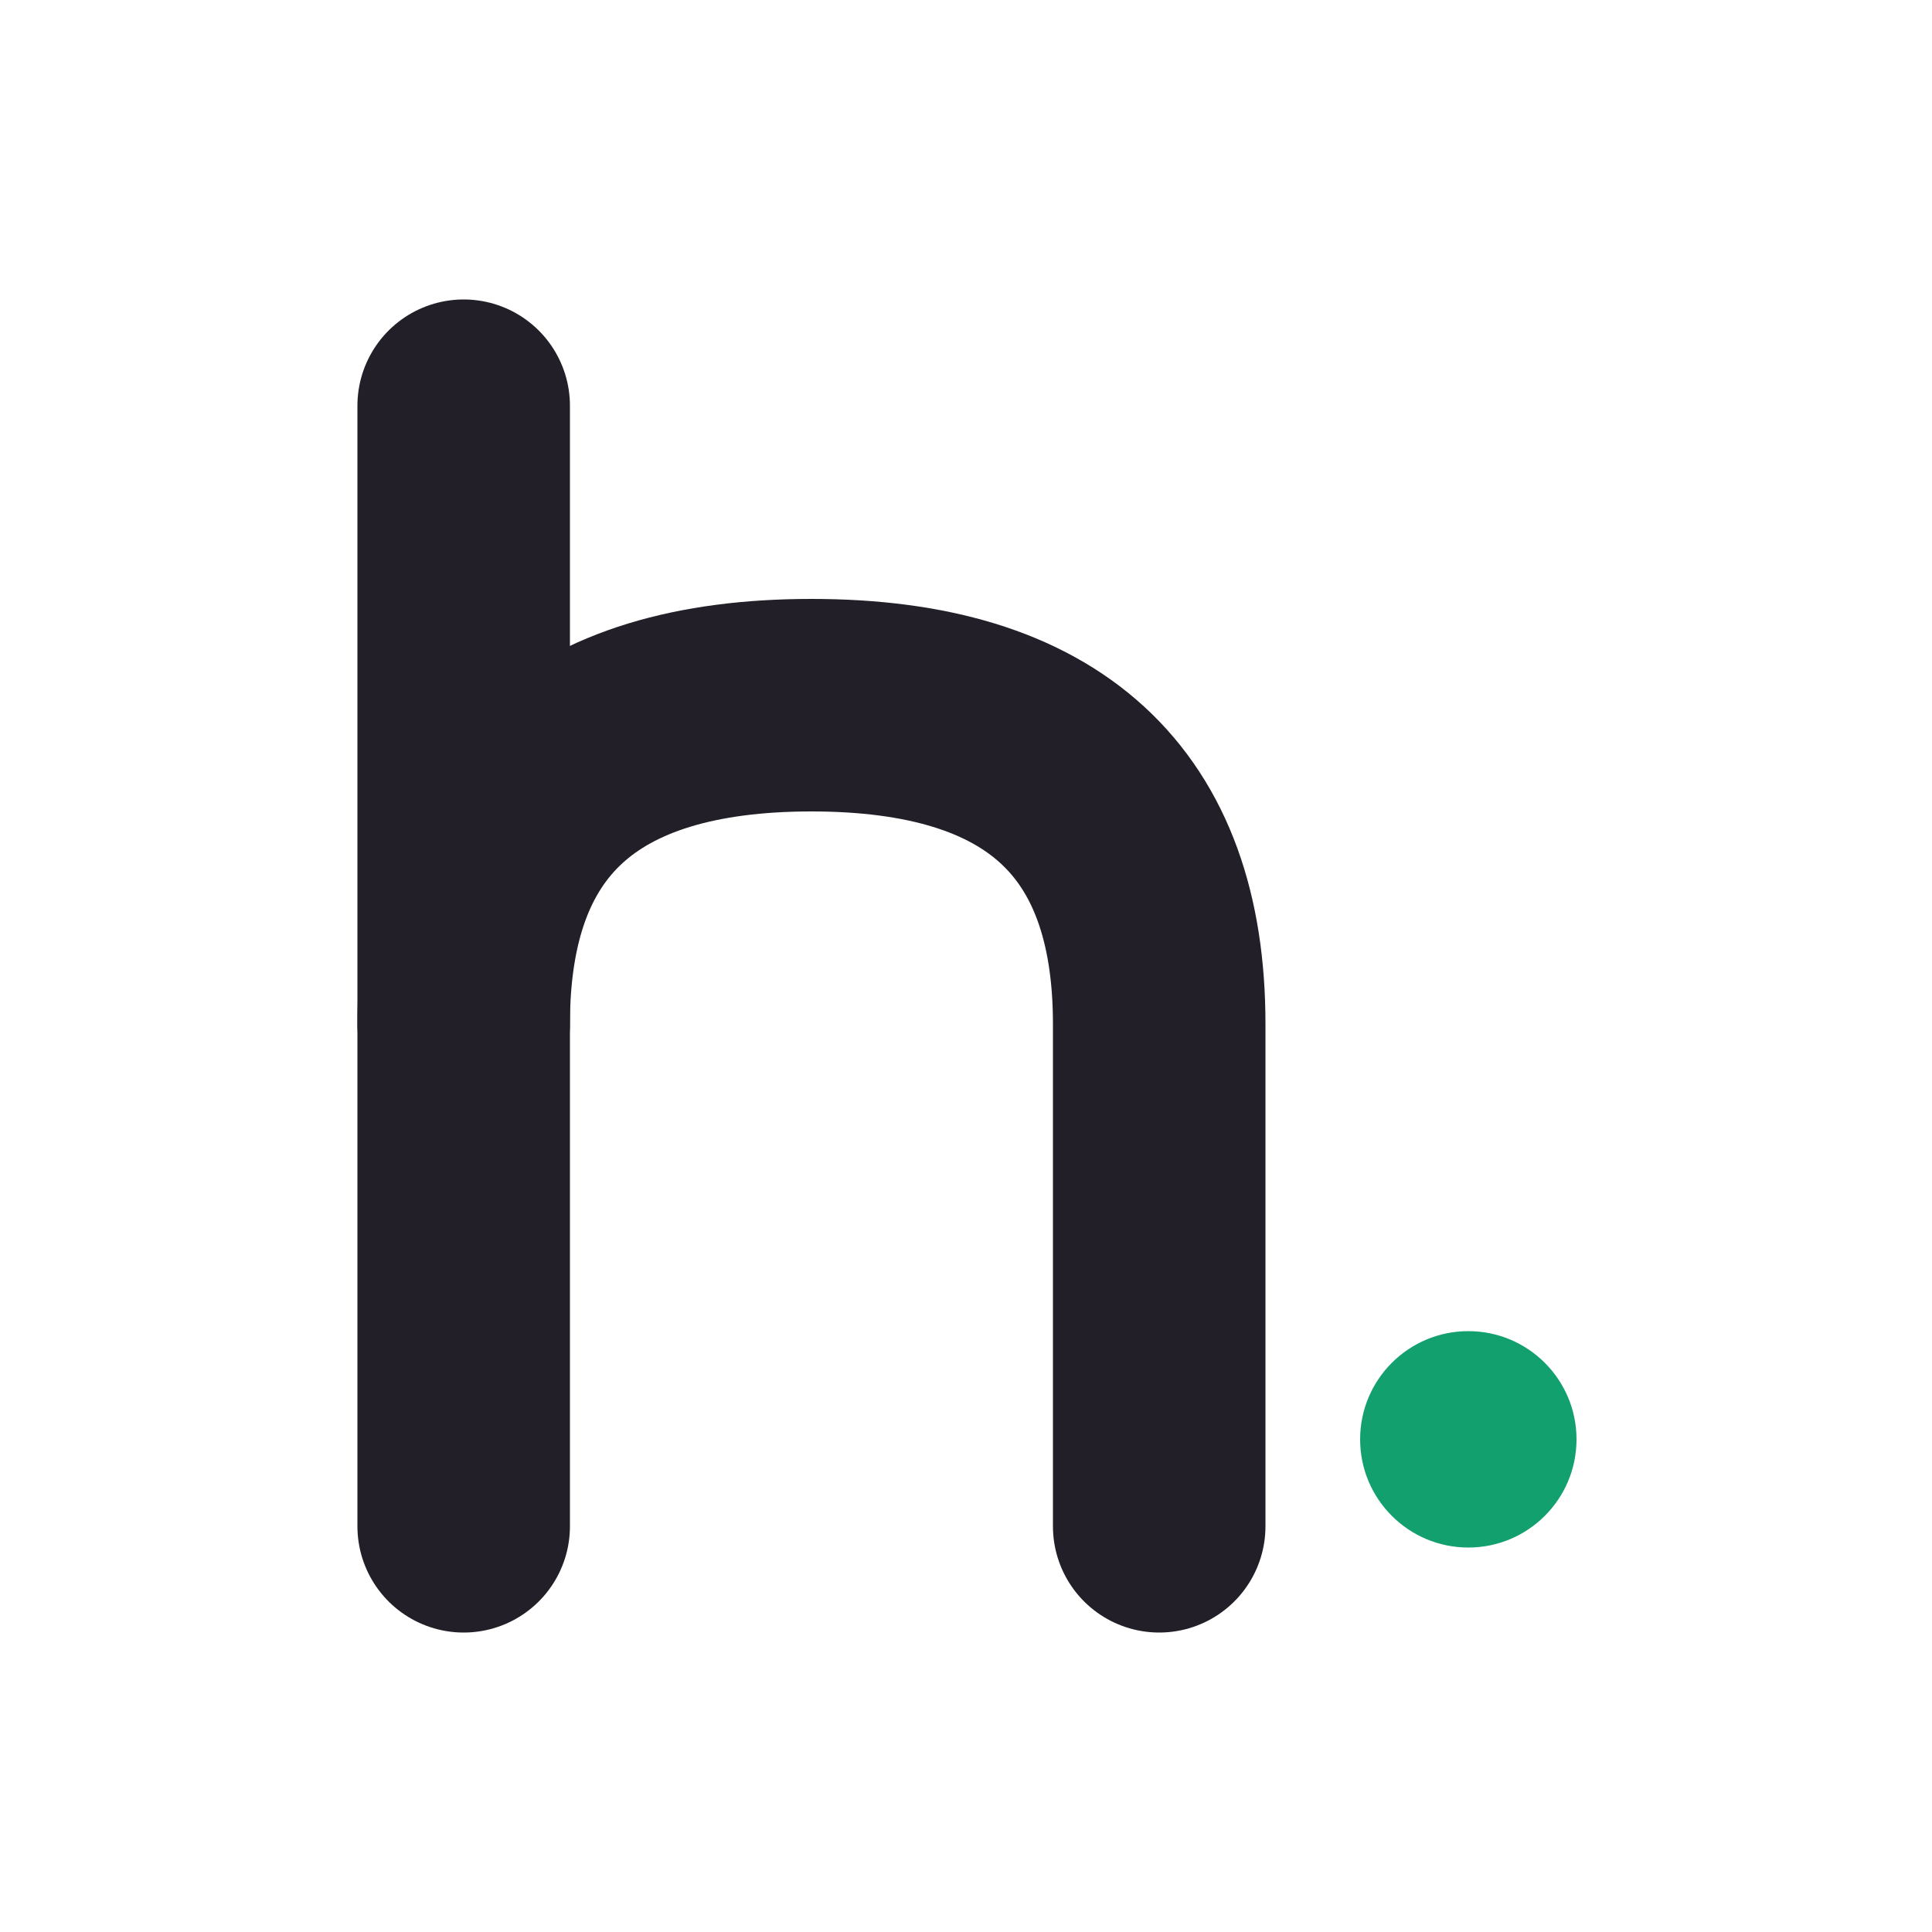
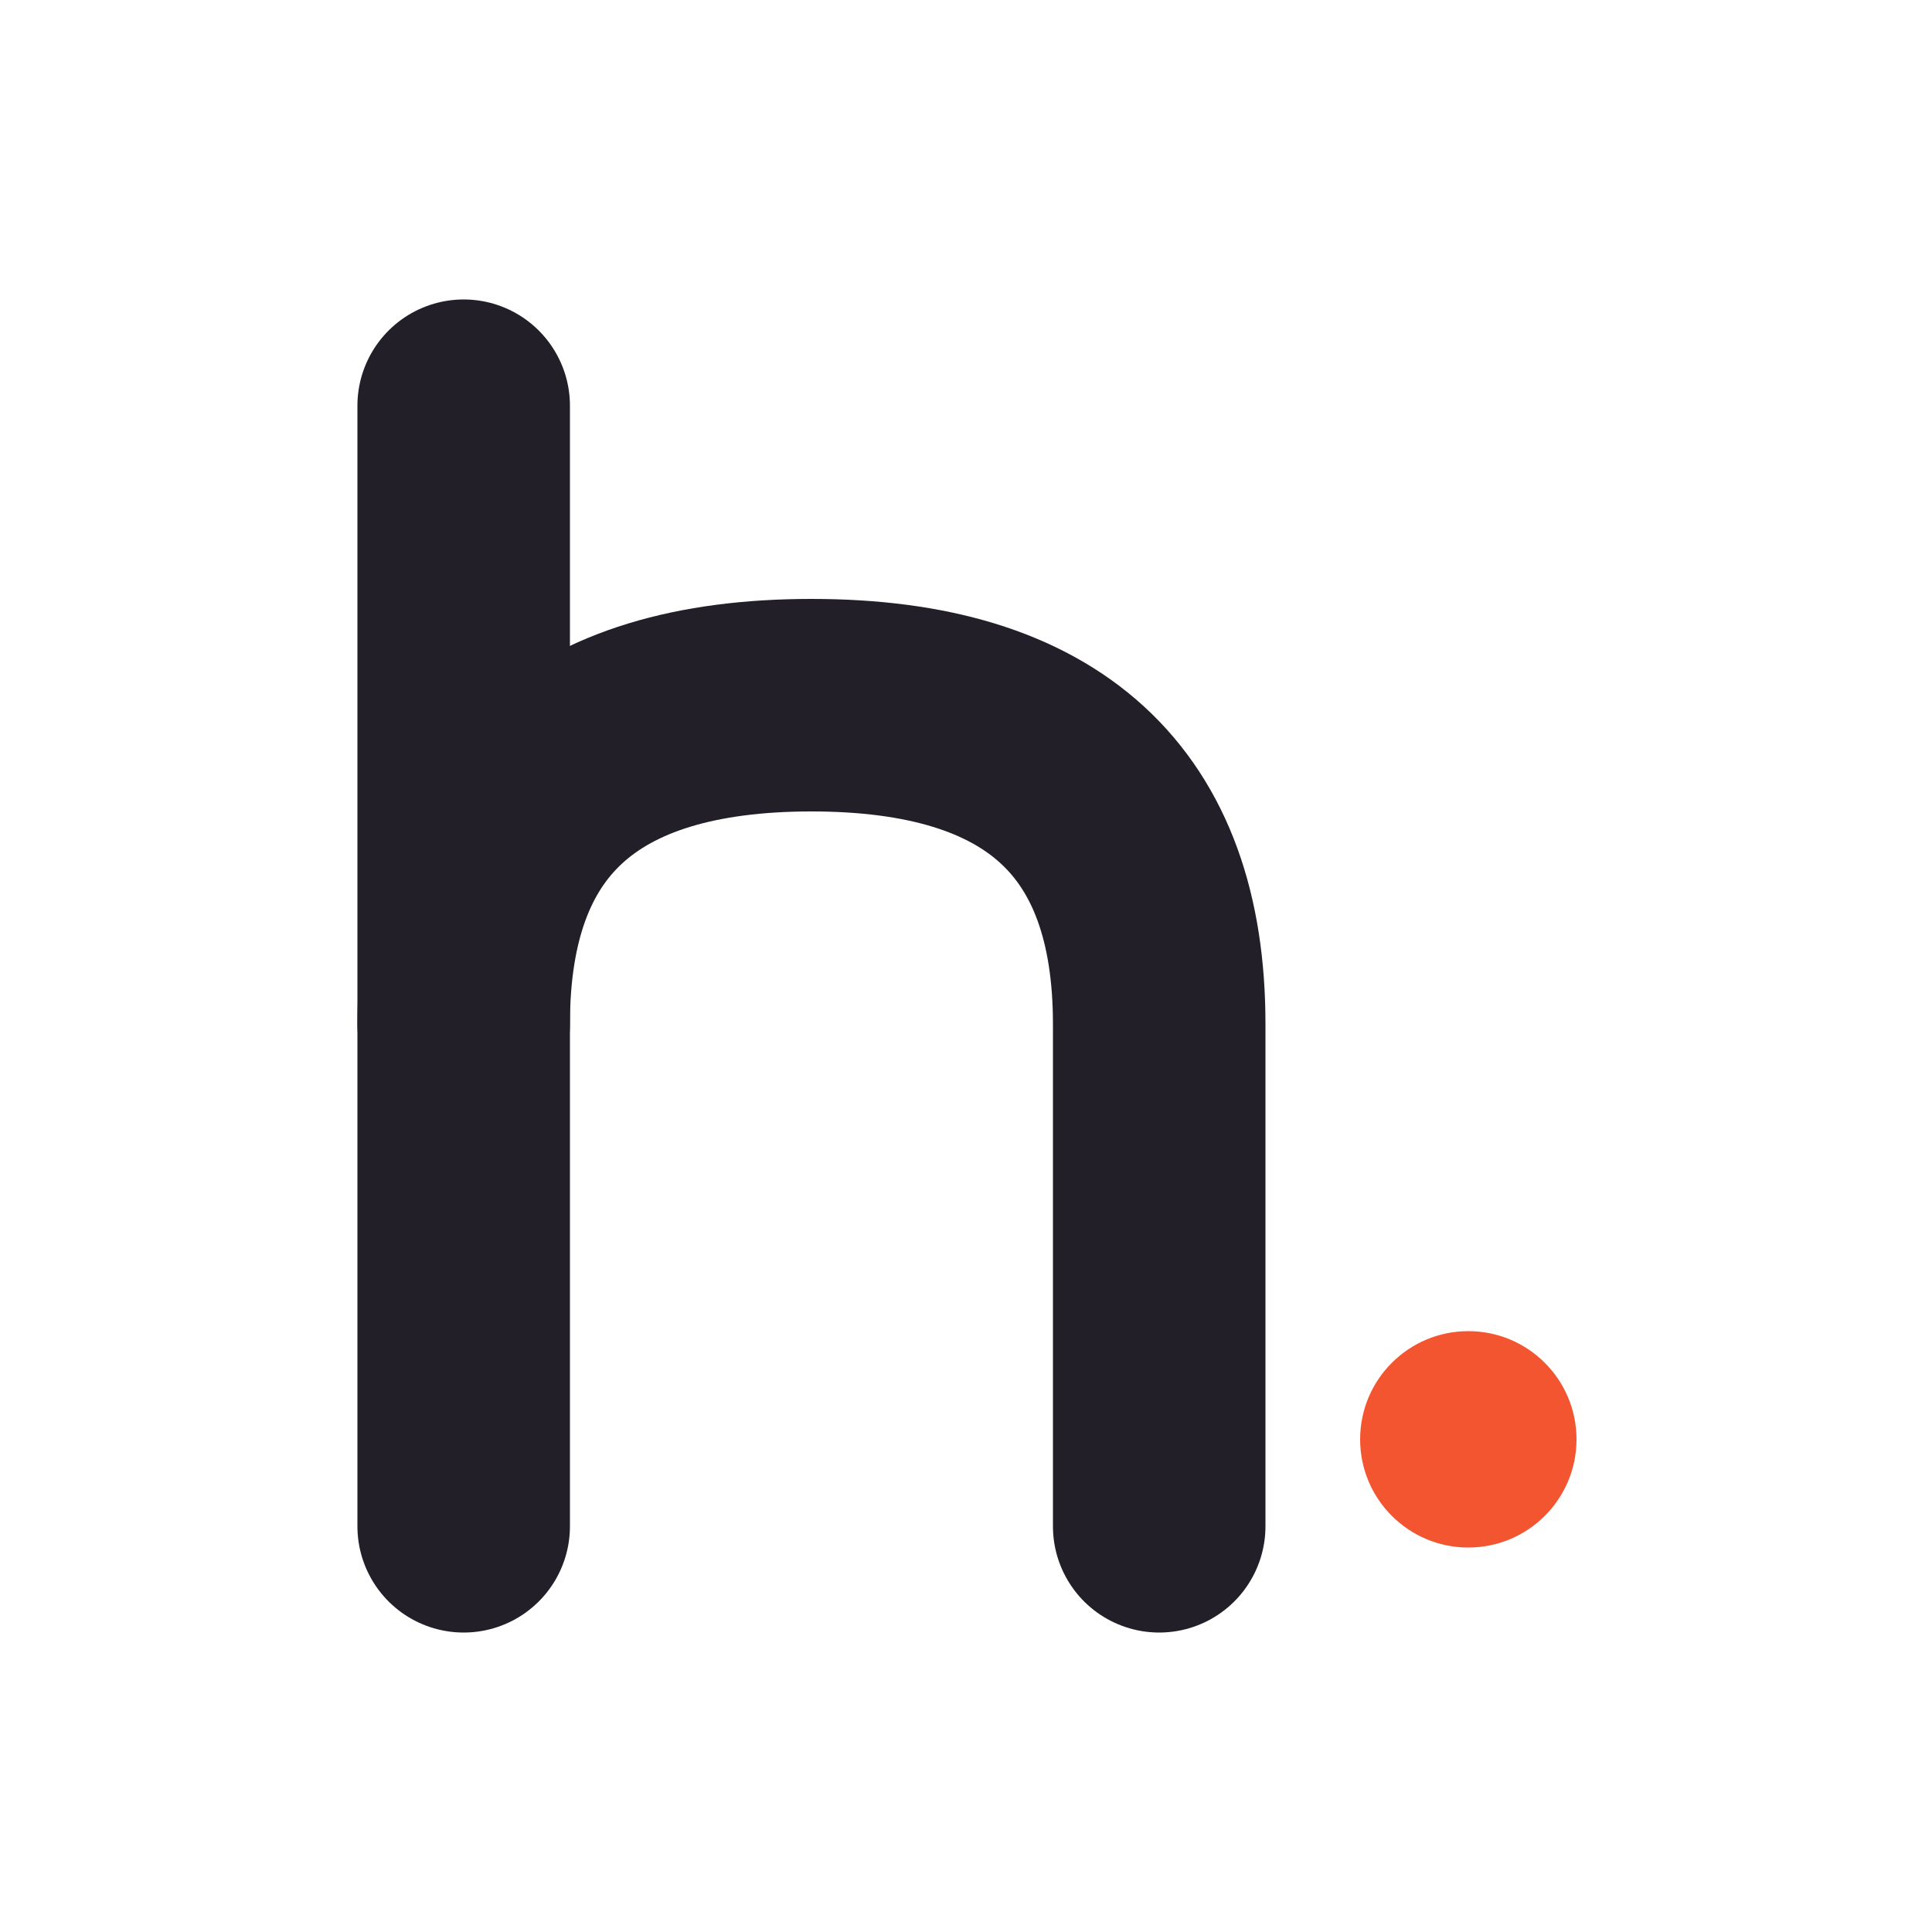
<svg xmlns="http://www.w3.org/2000/svg" viewBox="0 0 100 100" width="100" height="100">
  <g fill="none" stroke="#221f28" stroke-width="11" stroke-linecap="round" stroke-linejoin="round">
    <path d="M24 21 L24 79" />
    <path d="M24 53 Q24 36.5 42 36.5 Q60 36.5 60 53 L60 79" />
  </g>
-   <circle cx="76" cy="74.5" r="5.6" fill="#11a06e" />
+   <circle cx="76" cy="74.5" r="5.6" fill="#f2552f" />
</svg>
